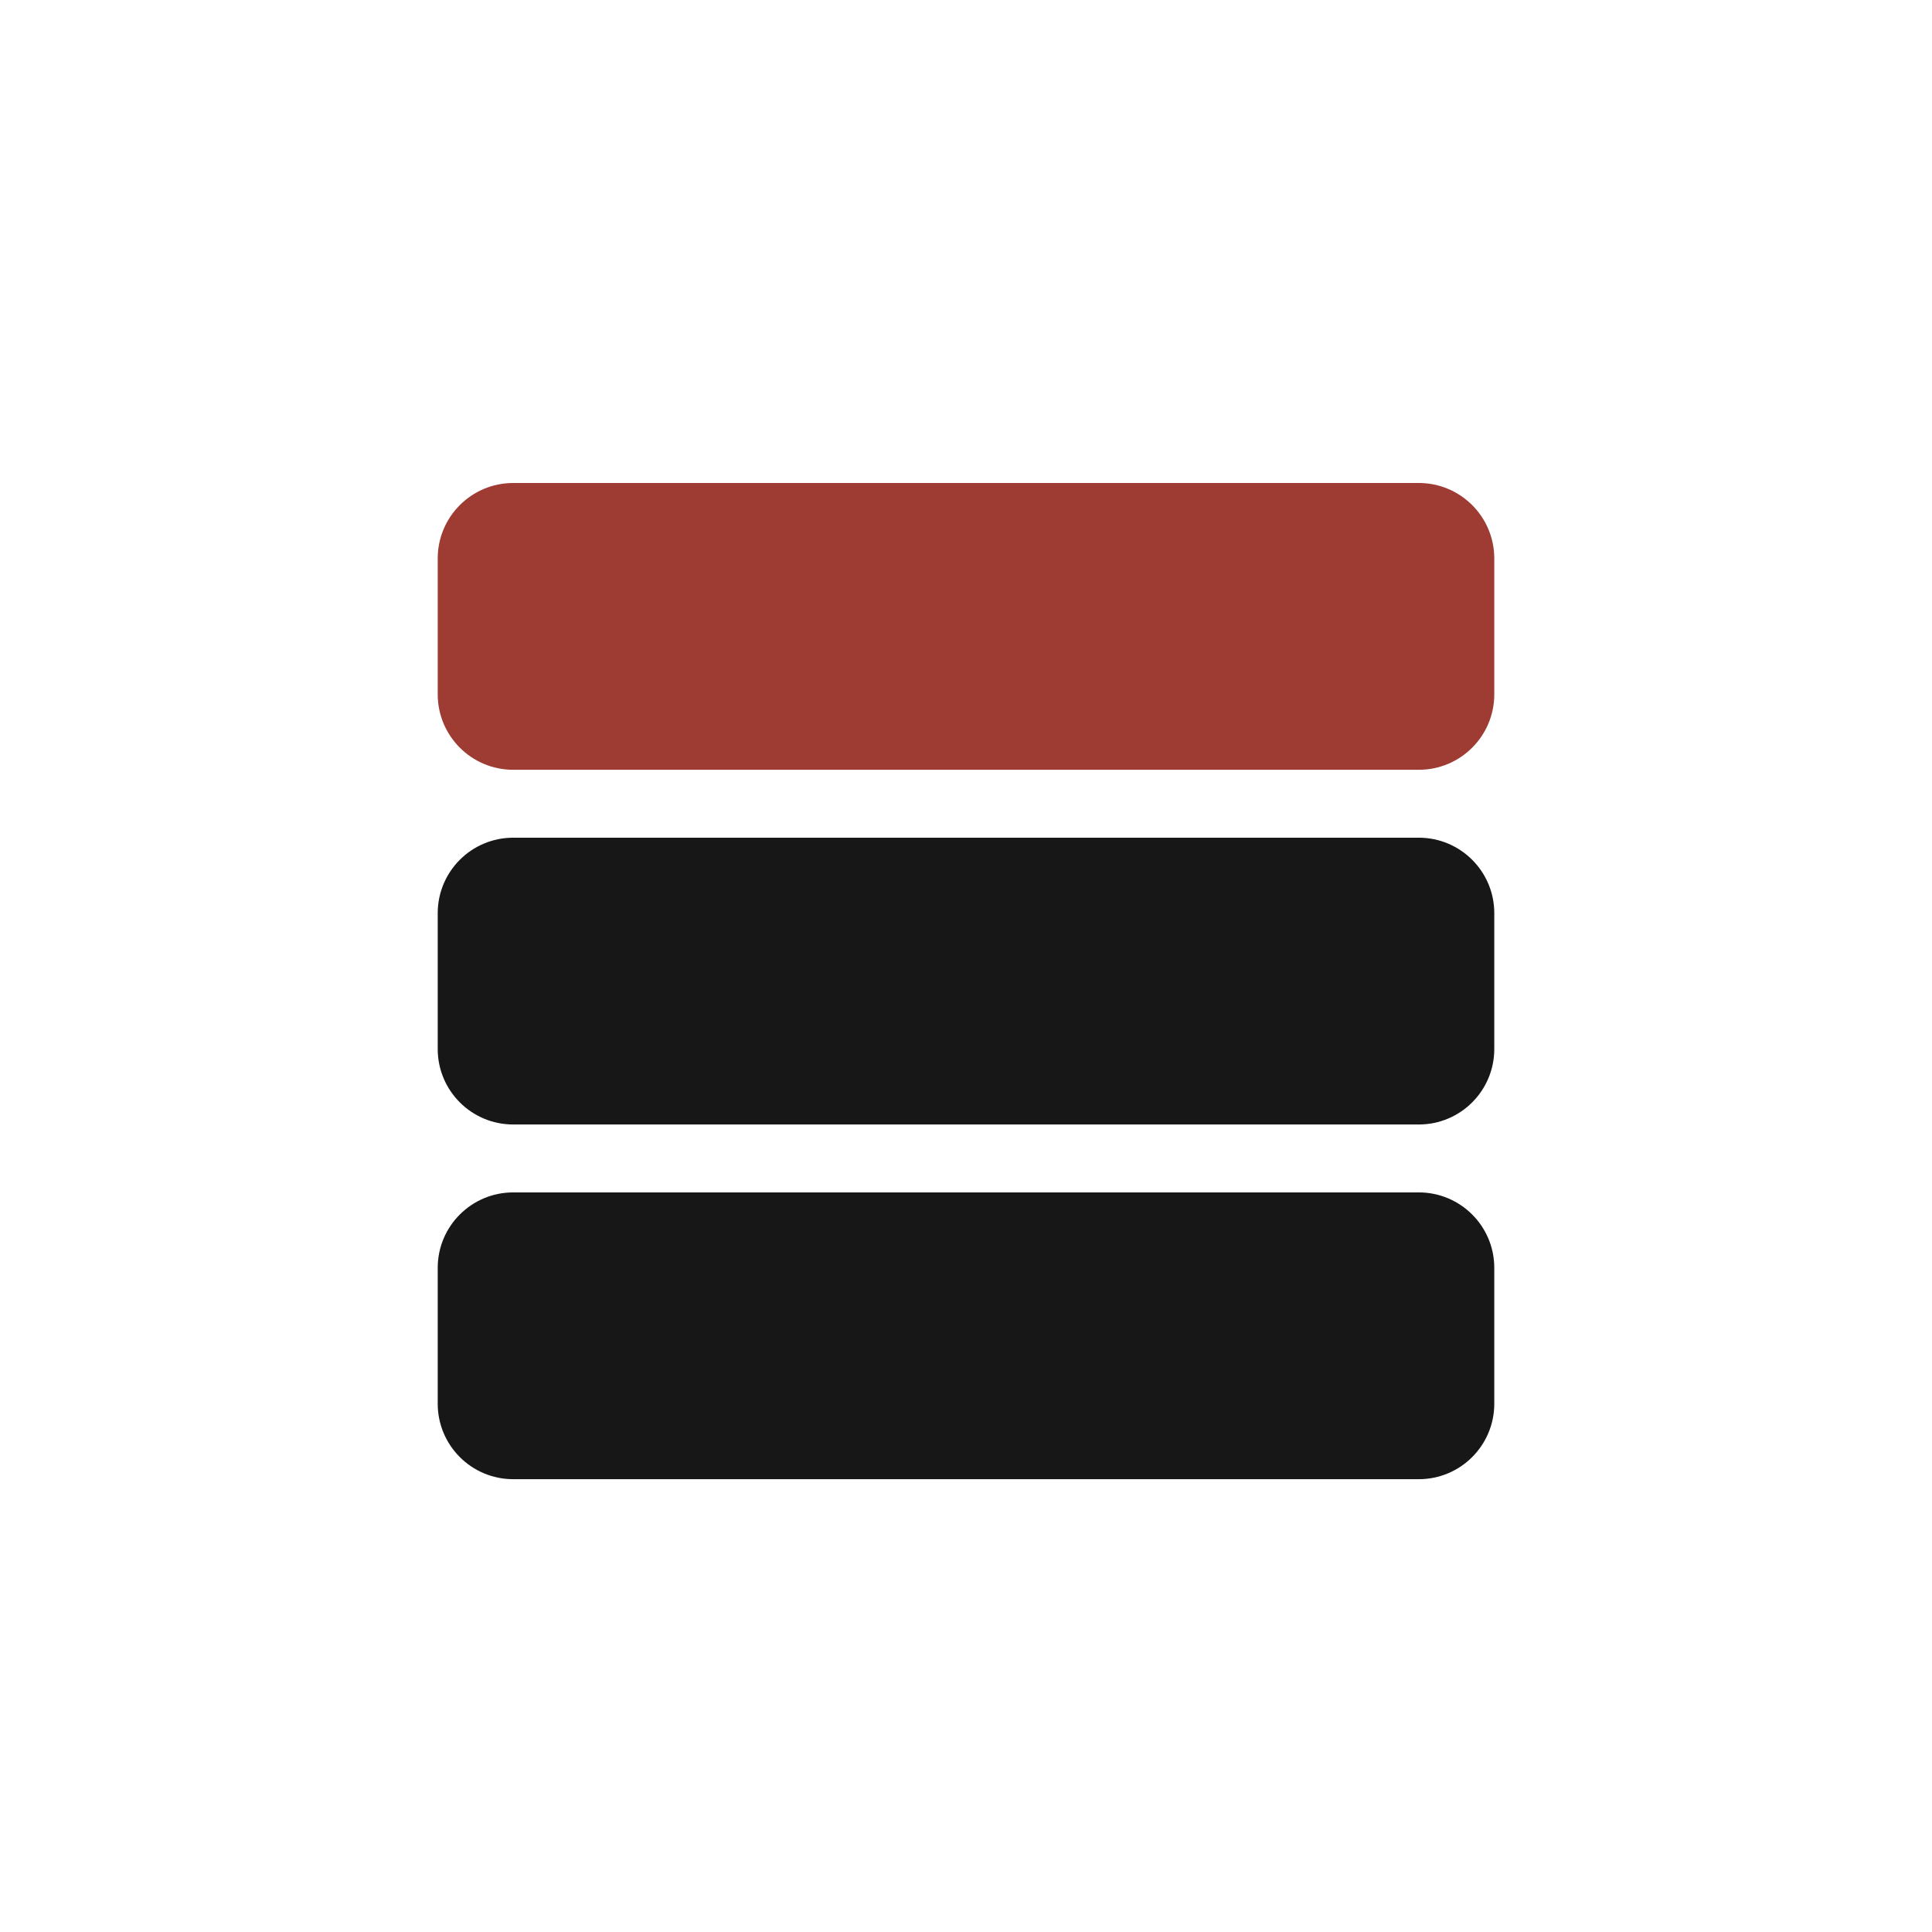
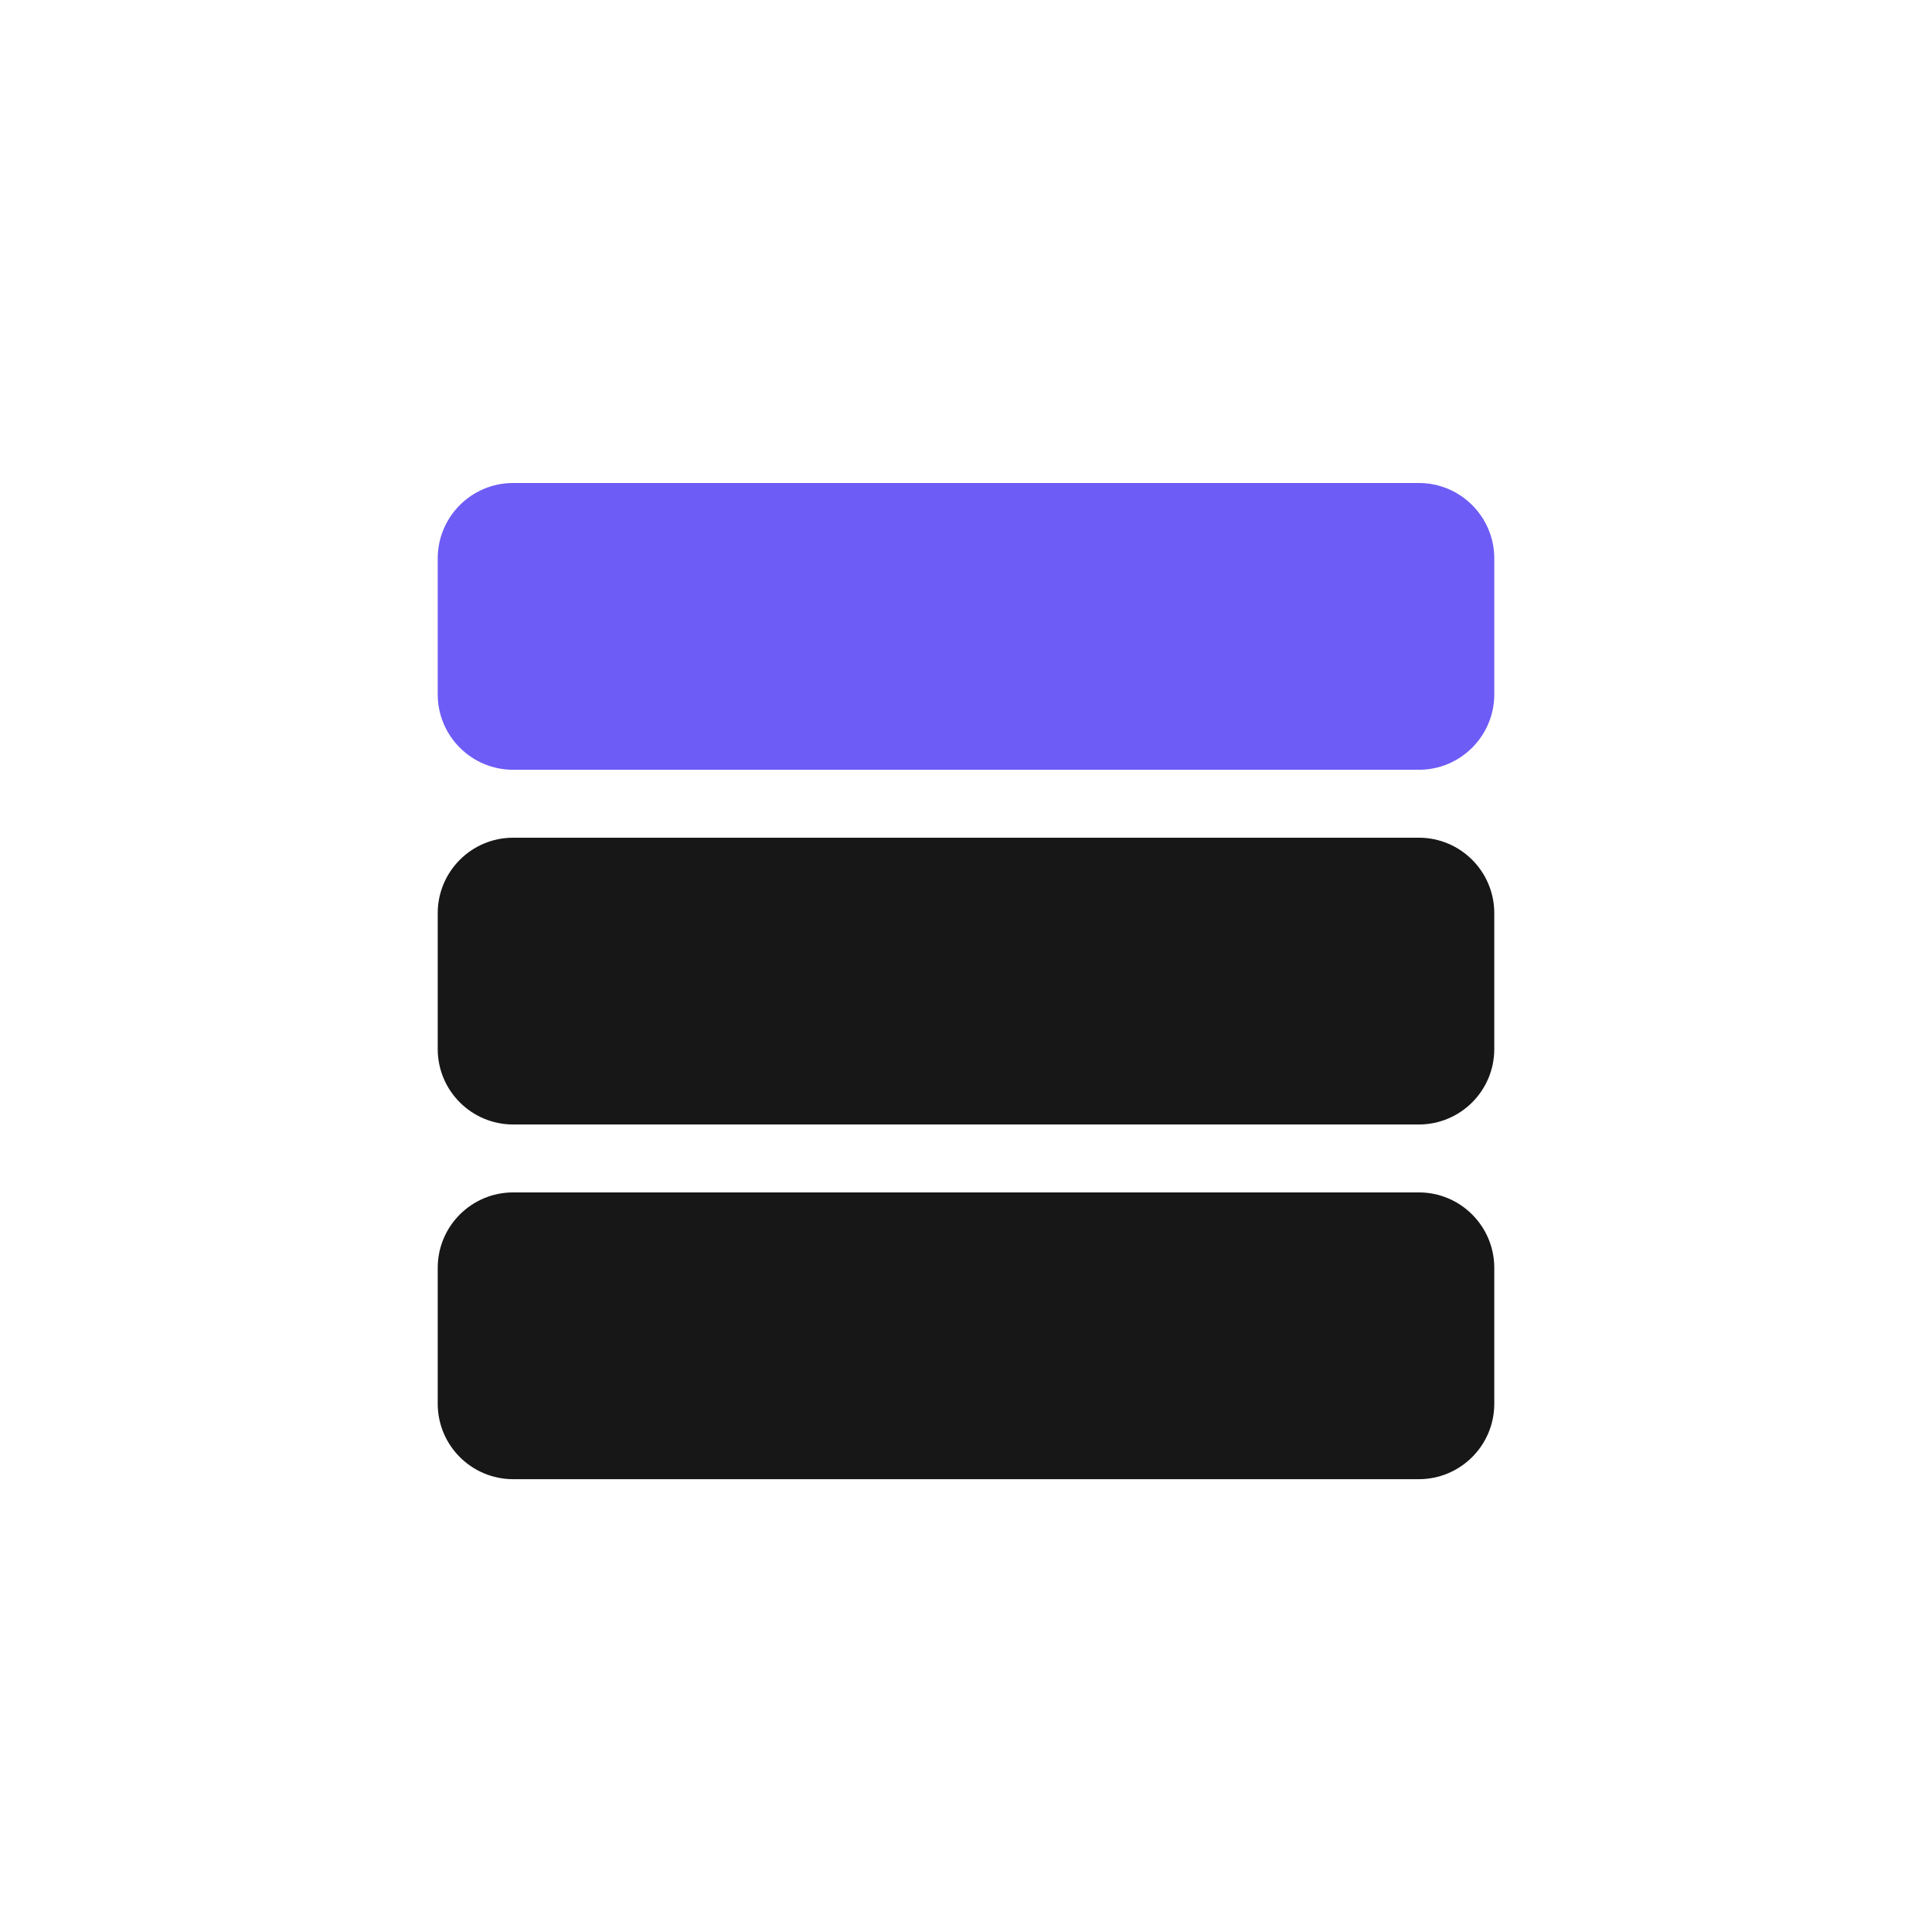
<svg xmlns="http://www.w3.org/2000/svg" viewBox="0 0 512 512" width="512" height="512" role="img" aria-label="Docklands">
  <rect x="116" y="316" width="280" height="76" rx="20" fill="#171717" />
  <rect x="116" y="222" width="280" height="76" rx="20" fill="#171717" />
-   <rect x="116" y="128" width="280" height="76" rx="20" fill="#9E3B32" />
+   <rect x="116" y="128" width="280" height="76" rx="20" fill="#6D5CF5" />
</svg>
